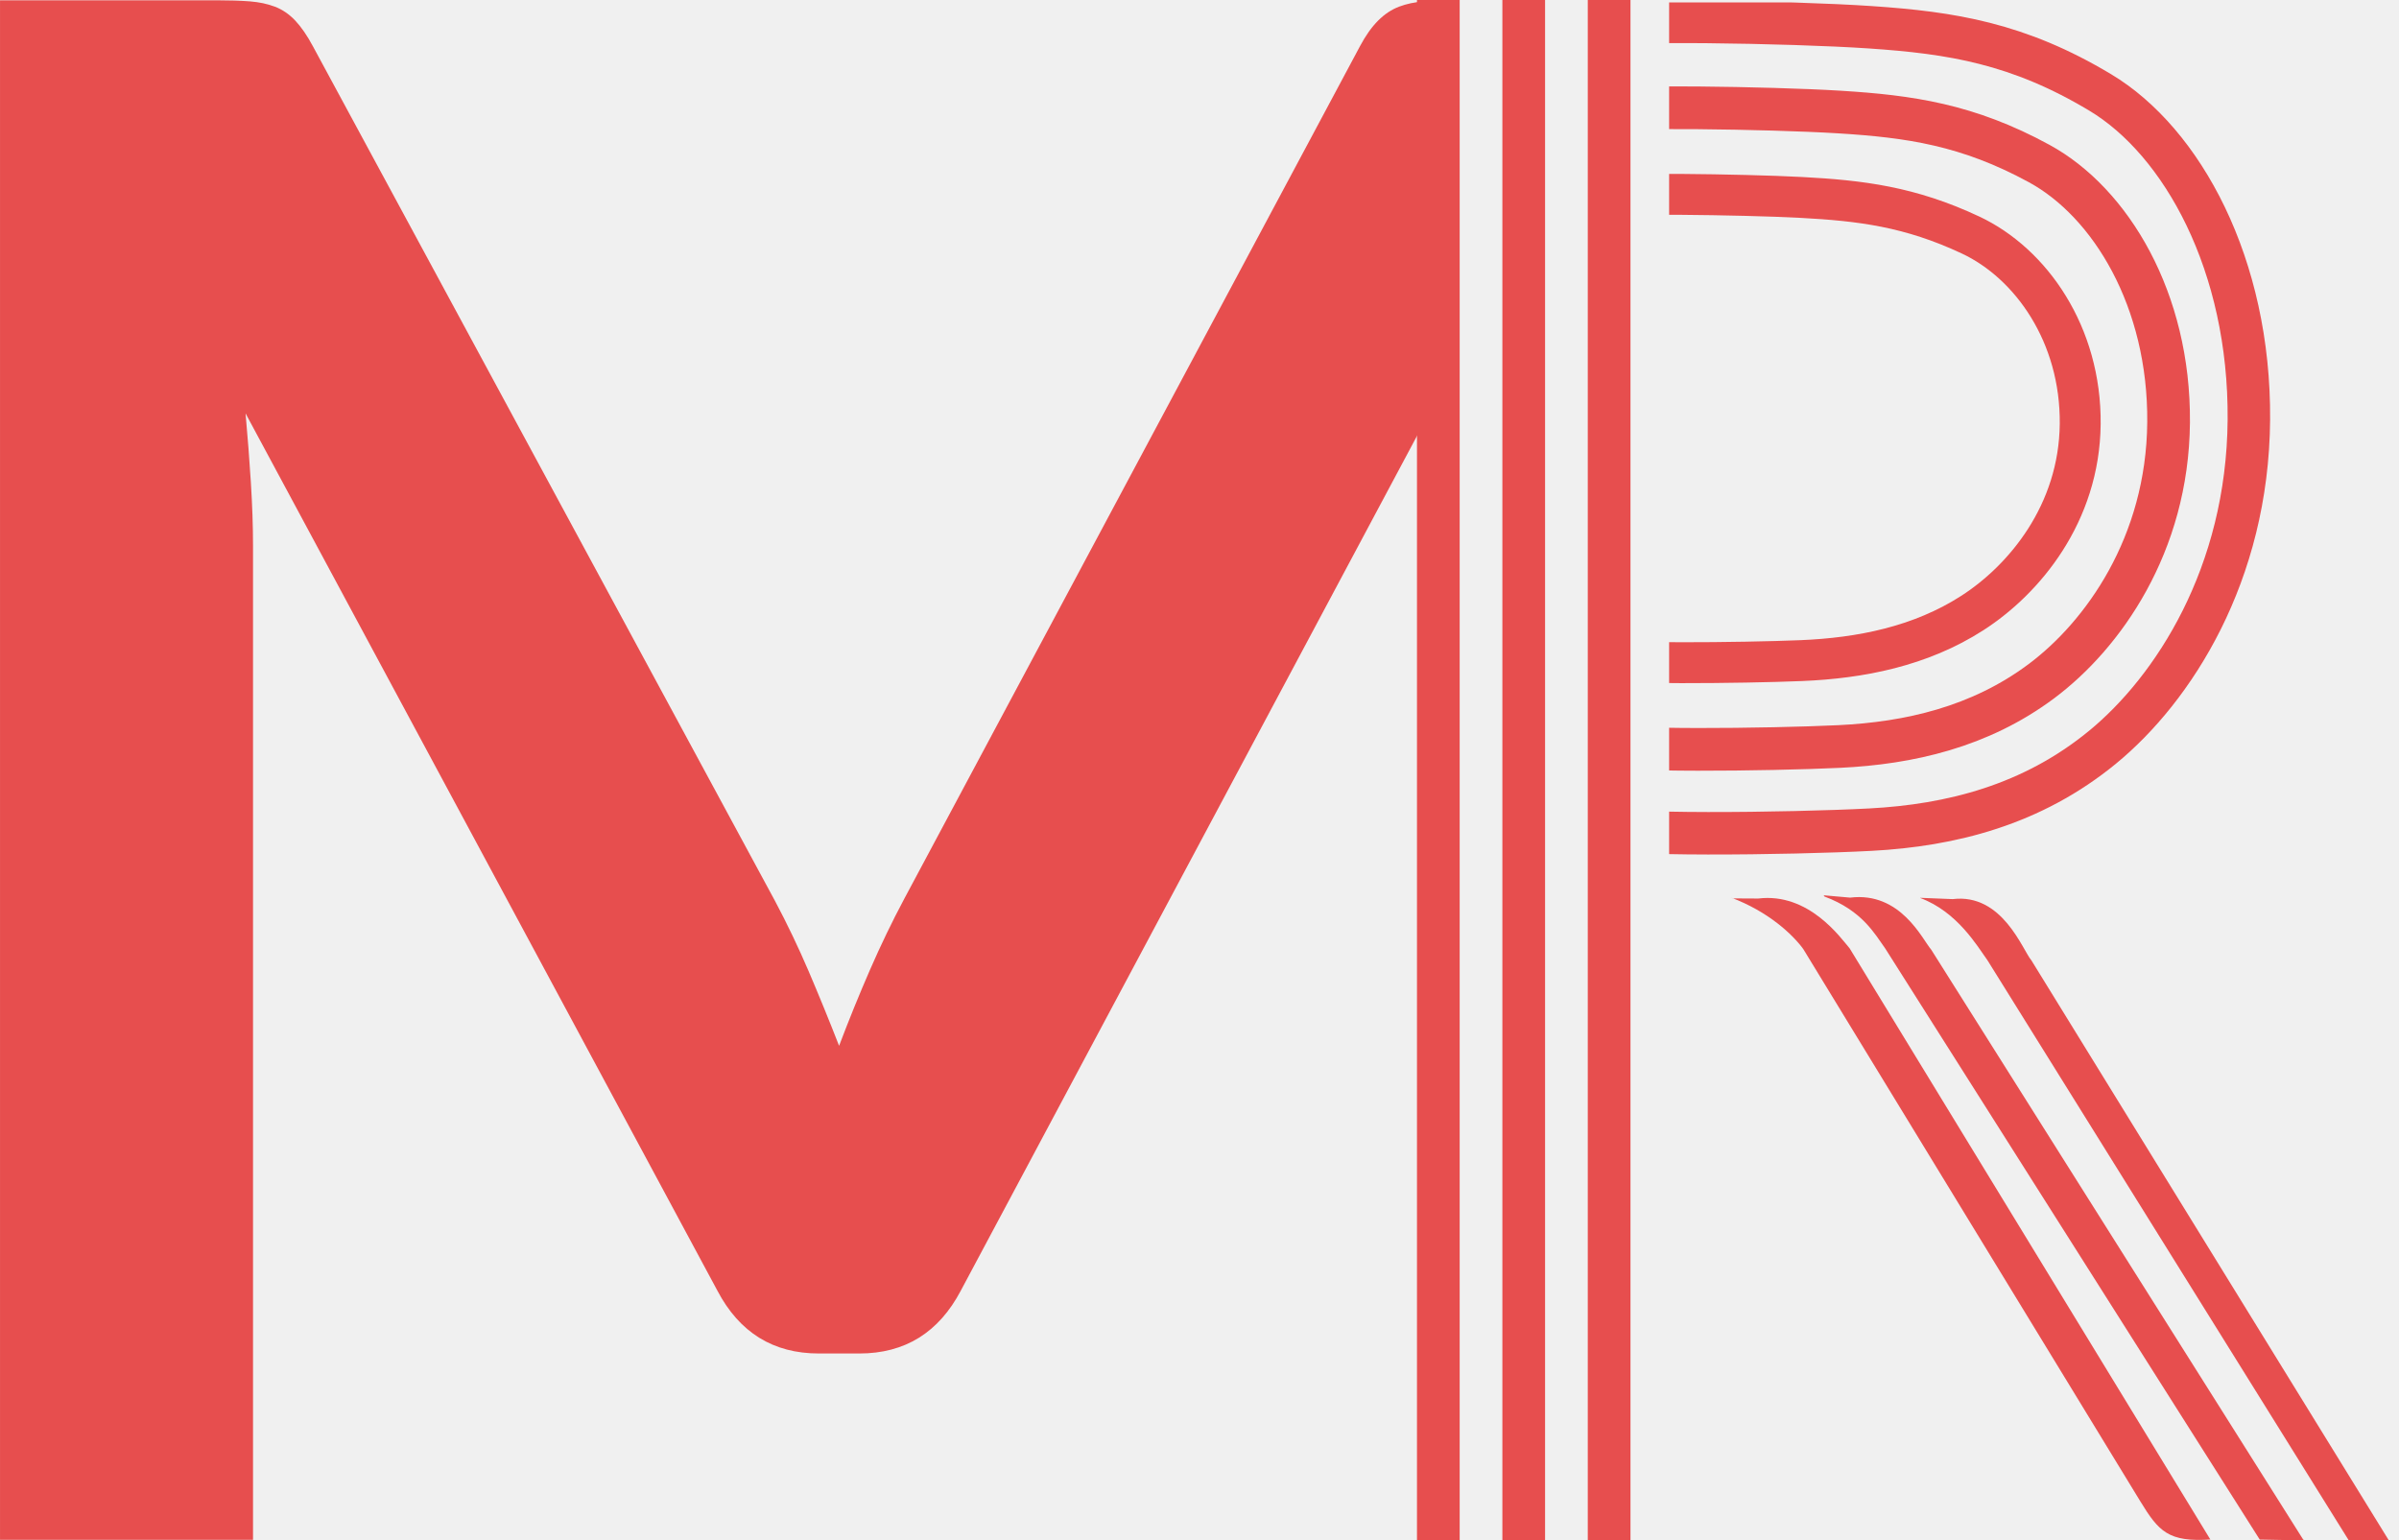
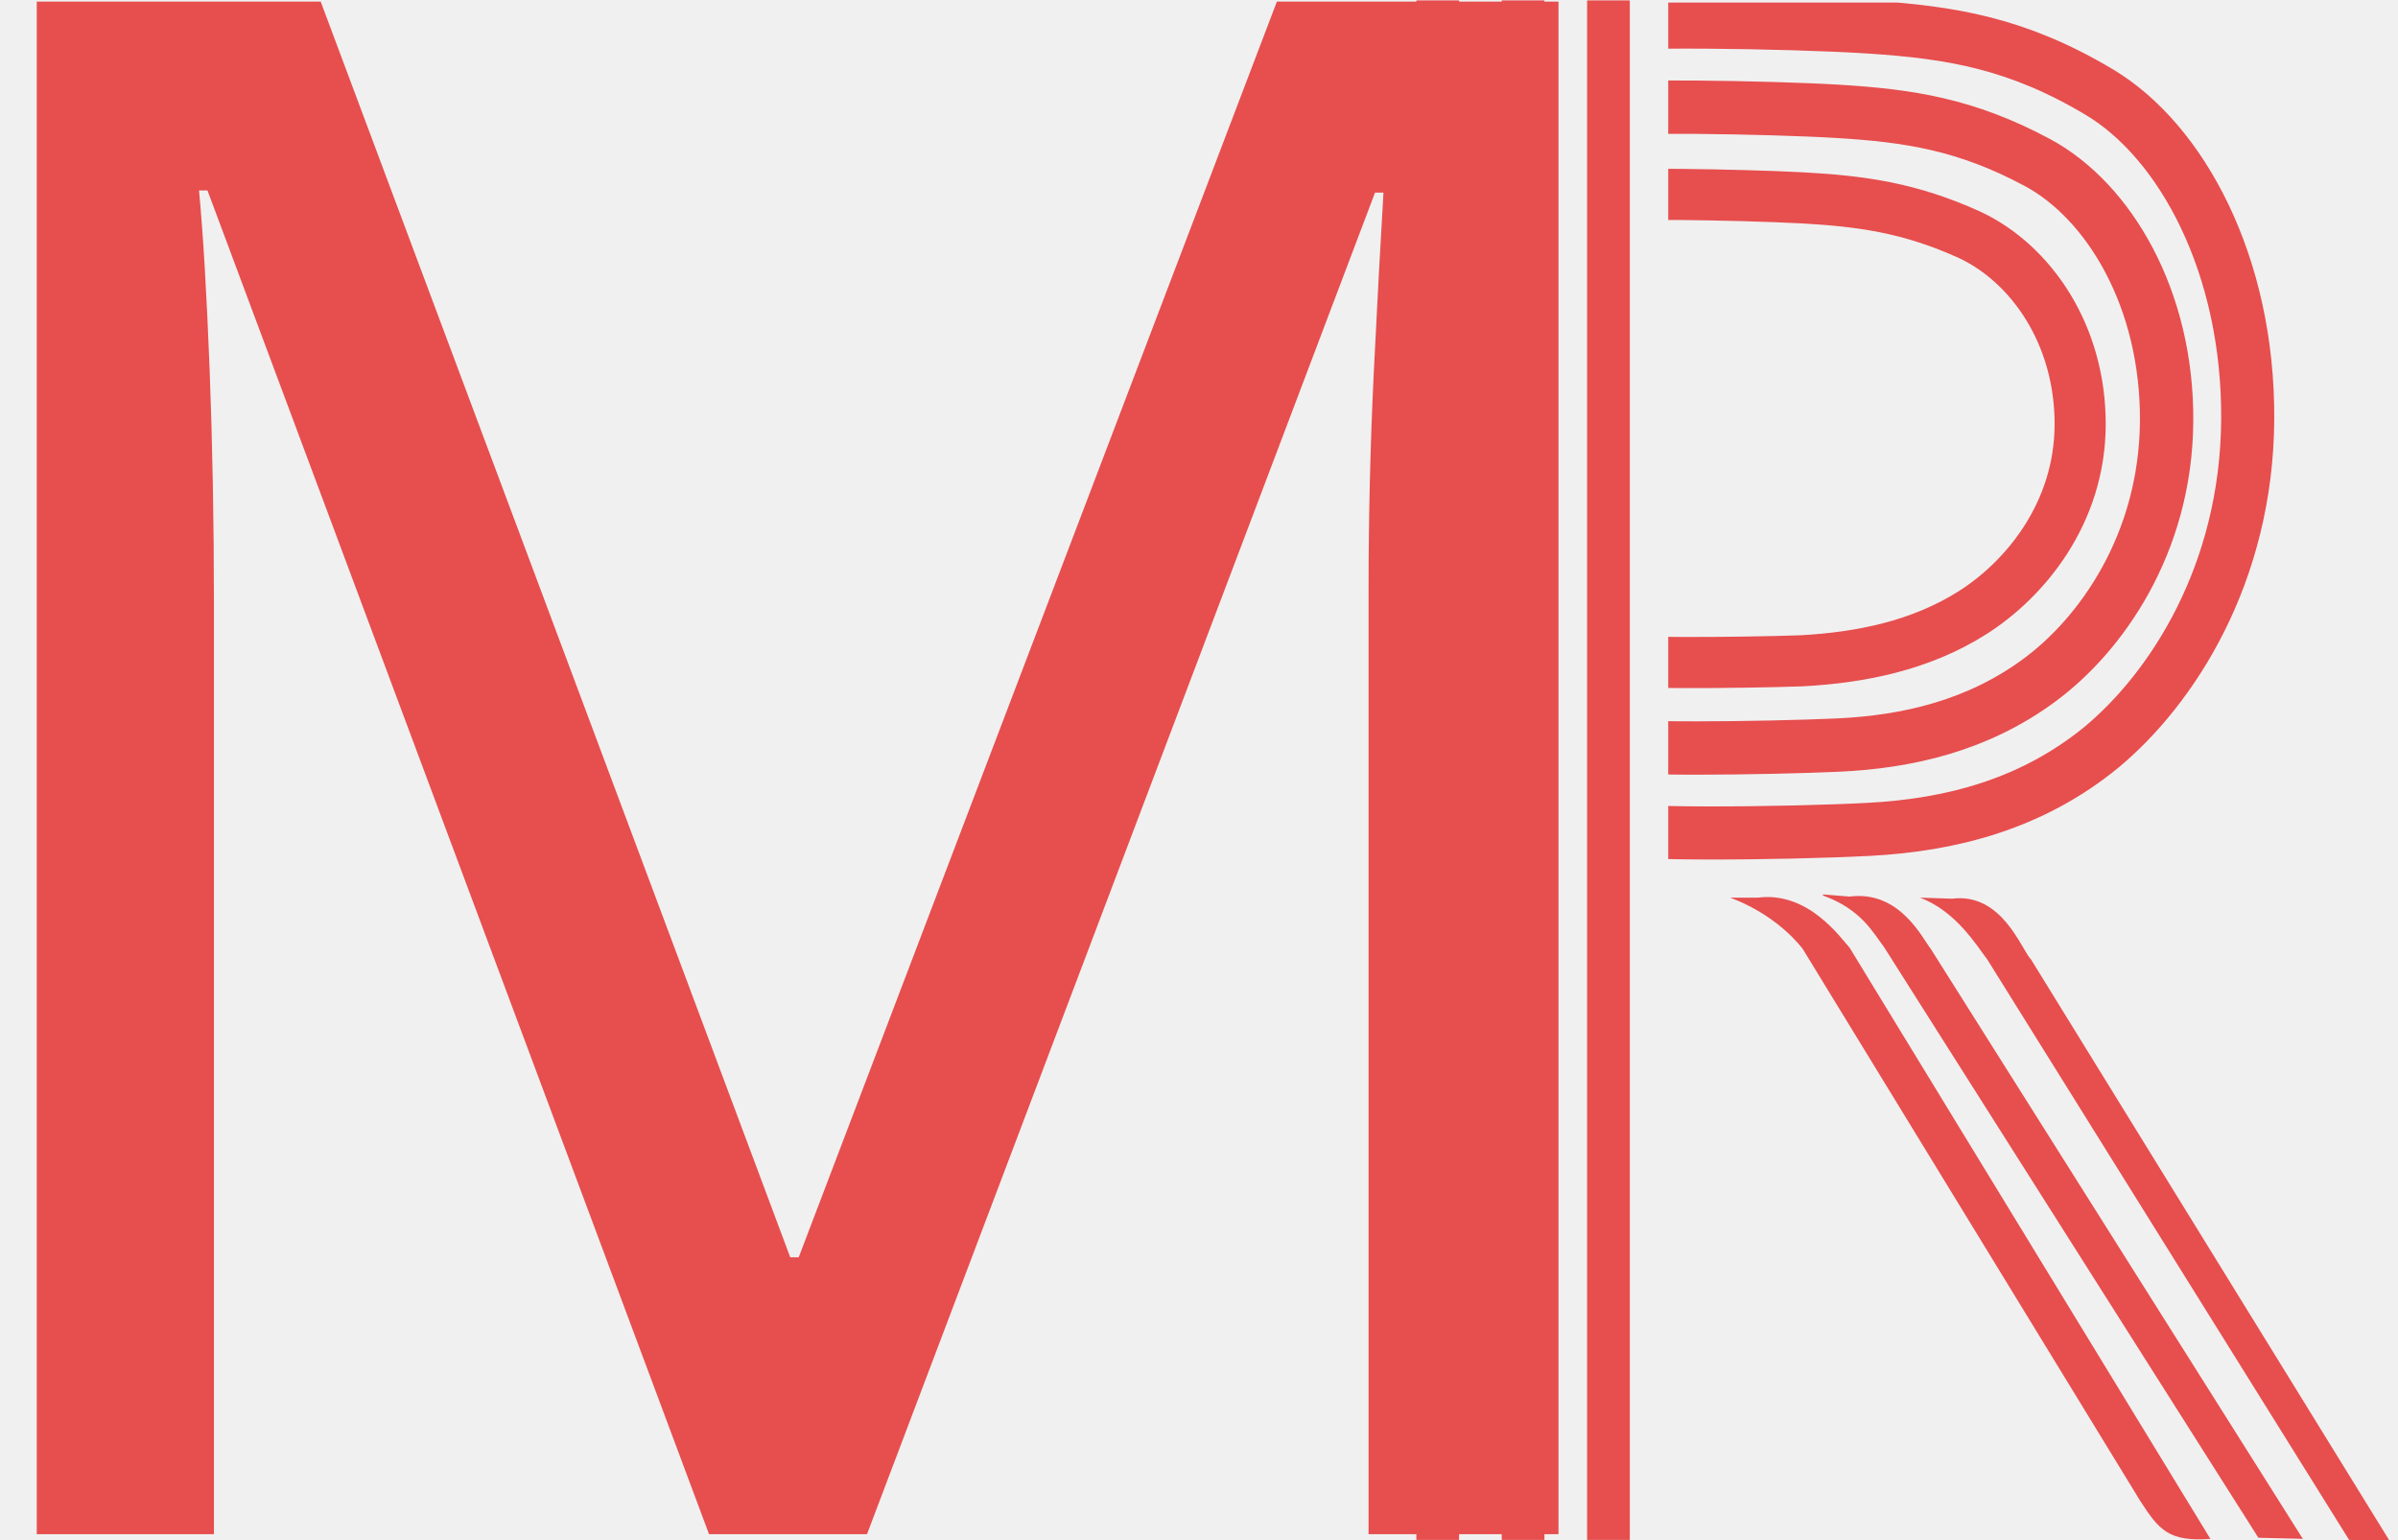
- <svg xmlns="http://www.w3.org/2000/svg" width="79.278mm" height="50.89mm" viewBox="0 0 280.906 180.319" id="svg2" version="1.1">
-   <defs id="defs4">
-     <clipPath clipPathUnits="userSpaceOnUse" id="clipPath4224">
-       <rect style="opacity:1;fill:#e74e4e;fill-opacity:1;fill-rule:nonzero;stroke:none;stroke-width:5;stroke-linecap:square;stroke-linejoin:miter;stroke-miterlimit:4;stroke-dasharray:none;stroke-opacity:1" id="rect4226" width="167.501" height="181.696" x="246.047" y="160.915" />
-     </clipPath>
-     <clipPath clipPathUnits="userSpaceOnUse" id="clipPath4194">
-       <rect style="opacity:1;fill:#ffffff;fill-opacity:1;fill-rule:nonzero;stroke:none;stroke-width:5;stroke-linecap:square;stroke-linejoin:miter;stroke-miterlimit:4;stroke-dasharray:none;stroke-opacity:1" id="rect4196" width="71.75" height="101.243" x="479.524" y="162.645" />
-     </clipPath>
-     <clipPath clipPathUnits="userSpaceOnUse" id="clipPath4198">
-       <rect style="opacity:1;fill:#ffffff;fill-opacity:1;fill-rule:nonzero;stroke:none;stroke-width:5;stroke-linecap:square;stroke-linejoin:miter;stroke-miterlimit:4;stroke-dasharray:none;stroke-opacity:1" id="rect4200" width="71.75" height="101.243" x="479.524" y="162.645" />
-     </clipPath>
-     <clipPath clipPathUnits="userSpaceOnUse" id="clipPath4202">
-       <rect style="opacity:1;fill:#ffffff;fill-opacity:1;fill-rule:nonzero;stroke:none;stroke-width:5;stroke-linecap:square;stroke-linejoin:miter;stroke-miterlimit:4;stroke-dasharray:none;stroke-opacity:1" id="rect4204" width="71.75" height="101.243" x="479.524" y="162.645" />
-     </clipPath>
-   </defs>
+ <svg xmlns="http://www.w3.org/2000/svg" xmlns:xlink="http://www.w3.org/1999/xlink" version="1.1" id="svg2" x="0px" y="0px" viewBox="0 0 224.7 144.3" style="enable-background:new 0 0 224.7 144.3;" xml:space="preserve">
+   <style type="text/css">
+ 	.st0{fill:#E74E4E;}
+ 	.st1{font-family:'Arial-BoldMT';}
+ 	.st2{font-size:201.2px;}
+ 	.st3{clip-path:url(#SVGID_4_);fill:none;stroke:#E74E4E;stroke-width:4.79;stroke-linecap:square;}
+ 	.st4{clip-path:url(#SVGID_6_);fill:none;stroke:#E74E4E;stroke-width:4.974;stroke-linecap:square;}
+ 	.st5{clip-path:url(#SVGID_8_);fill:none;stroke:#E74E4E;stroke-width:5;stroke-linecap:square;}
+ 	.st6{fill:none;}
+ </style>
  <g id="layer1" transform="translate(-284.0822,-162.3622)">
-     <text xml:space="preserve" style="font-style:normal;font-variant:normal;font-weight:bold;font-stretch:normal;font-size:250px;line-height:125%;font-family:Lato;-inkscape-font-specification:'Lato, Bold';text-align:start;letter-spacing:0px;word-spacing:0px;writing-mode:lr-tb;text-anchor:start;fill:#e74e4e;fill-opacity:1;stroke:none;stroke-width:1px;stroke-linecap:butt;stroke-linejoin:miter;stroke-opacity:1" x="226.104" y="342.05" id="text4136" clip-path="url(#clipPath4224)" transform="matrix(1,0,0,0.9974274,37.8534,1.510866)">
-       <tspan id="tspan4140" x="226.104" y="342.05">M</tspan>
-     </text>
+     <g>
+       <defs>
+         <rect id="SVGID_1_" x="284.1" y="160.4" width="134" height="146.2" />
+       </defs>
+       <clipPath id="SVGID_2_">
+         <use xlink:href="#SVGID_1_" style="overflow:visible;" />
+       </clipPath>
+       <text transform="matrix(0.994 0 0 1 268.1278 306.1667)" class="st0 st1 st2">M</text>
+     </g>
  </g>
  <g id="layer2" transform="translate(-284.0822,-162.3622)">
-     <path style="fill:none;fill-rule:evenodd;stroke:#e74e4e;stroke-width:4.79;stroke-linecap:square;stroke-linejoin:miter;stroke-miterlimit:4;stroke-dasharray:none;stroke-opacity:1" d="m 472.4,185.379 c -0.338,-0.446 15.615,-0.268 22.594,0.103 6.979,0.371 12.749,1.078 19.834,4.406 7.085,3.328 12.935,11.656 12.832,22.13 -0.103,10.474 -6.532,18.208 -12.624,22.127 -6.092,3.919 -13.099,5.29 -20.046,5.578 -6.947,0.288 -22.928,0.43 -22.696,-0.196 z" id="path4173" clip-path="url(#clipPath4202)" />
-     <path id="path4175" d="m 472.462,165.377 c -0.458,-0.773 21.177,-0.464 30.643,0.179 9.465,0.643 17.291,1.867 26.9,7.632 9.609,5.765 17.543,20.192 17.404,38.336 -0.139,18.144 -8.859,31.542 -17.121,38.331 -8.262,6.789 -17.765,9.164 -27.188,9.663 -9.422,0.499 -31.096,0.746 -30.782,-0.339 z" style="fill:none;fill-rule:evenodd;stroke:#e74e4e;stroke-width:4.974;stroke-linecap:square;stroke-linejoin:miter;stroke-miterlimit:4;stroke-dasharray:none;stroke-opacity:1;image-rendering:auto" clip-path="url(#clipPath4198)" />
-     <path style="fill:none;fill-rule:evenodd;stroke:#e74e4e;stroke-width:5;stroke-linecap:square;stroke-linejoin:miter;stroke-miterlimit:4;stroke-dasharray:none;stroke-opacity:1" d="m 472.77,175.338 c -0.399,-0.611 18.435,-0.367 26.674,0.142 8.24,0.508 15.052,1.476 23.416,6.035 8.365,4.559 15.271,15.967 15.15,30.315 -0.121,14.348 -7.712,24.942 -14.904,30.31 -7.192,5.369 -15.465,7.247 -23.667,7.641 -8.202,0.395 -27.069,0.59 -26.796,-0.268 z" id="path4177" clip-path="url(#clipPath4194)" />
-     <path style="fill:none;fill-rule:evenodd;stroke:none;stroke-width:1px;stroke-linecap:butt;stroke-linejoin:miter;stroke-opacity:1" d="m 502.595,271.93 c 2.926,0.273 5.853,3.131 8.779,6.63 l 37.624,57.063 c 2.378,3.816 6.219,6.177 10.75,6.763 l 5.24,-0.179 -50.25,-74.485 z" id="path4181" />
+     <g>
+       <defs>
+         <rect id="SVGID_3_" x="440.4" y="162.6" width="57.4" height="81" />
+       </defs>
+       <clipPath id="SVGID_4_">
+         <use xlink:href="#SVGID_3_" style="overflow:visible;" />
+       </clipPath>
+       <path id="path4173" class="st3" d="M434.7,180.8    c-0.3-0.4,12.5-0.2,18.1,0.1c5.6,0.3,10.2,0.9,15.9,3.5c5.7,2.7,10.3,9.3,10.3,17.7s-5.2,14.6-10.1,17.7c-4.9,3.1-10.5,4.2-16,4.5    c-5.6,0.2-18.3,0.3-18.2-0.2L434.7,180.8z" />
+     </g>
+     <g>
+       <defs>
+         <rect id="SVGID_5_" x="440.4" y="162.6" width="57.4" height="81" />
+       </defs>
+       <clipPath id="SVGID_6_">
+         <use xlink:href="#SVGID_5_" style="overflow:visible;" />
+       </clipPath>
+       <path id="path4175" class="st4" d="M434.8,164.8    c-0.4-0.6,16.9-0.4,24.5,0.1c7.6,0.5,13.8,1.5,21.5,6.1c7.7,4.6,14,16.2,13.9,30.7c-0.1,14.5-7.1,25.2-13.7,30.7    c-6.6,5.4-14.2,7.3-21.8,7.7c-7.5,0.4-24.9,0.6-24.6-0.3L434.8,164.8z" />
+     </g>
+     <g>
+       <defs>
+         <rect id="SVGID_7_" x="440.4" y="162.6" width="57.4" height="81" />
+       </defs>
+       <clipPath id="SVGID_8_">
+         <use xlink:href="#SVGID_7_" style="overflow:visible;" />
+       </clipPath>
+       <path id="path4177" class="st5" d="M435,172.7    c-0.3-0.5,14.7-0.3,21.3,0.1c6.6,0.4,12,1.2,18.7,4.8c6.7,3.6,12.2,12.8,12.1,24.3c-0.1,11.5-6.2,20-11.9,24.2    c-5.8,4.3-12.4,5.8-18.9,6.1c-6.6,0.3-21.7,0.5-21.4-0.2L435,172.7z" />
+     </g>
+     <path id="path4181" class="st6" d="M458.9,250   c2.3,0.2,4.7,2.5,7,5.3L496,301c1.9,3.1,5,4.9,8.6,5.4l4.2-0.1l-40.2-59.6L458.9,250z" />
  </g>
  <g id="layer3" transform="translate(-284.0822,-162.3622)">
-     <rect style="opacity:1;fill:#e74e4e;fill-opacity:1;fill-rule:nonzero;stroke:none;stroke-width:0.1;stroke-linecap:butt;stroke-linejoin:miter;stroke-miterlimit:4;stroke-dasharray:none;stroke-opacity:1" id="rect4150" width="5" height="180.392" x="450" y="162.362" />
-     <rect style="opacity:1;fill:#e74e4e;fill-opacity:1;fill-rule:nonzero;stroke:none;stroke-width:0.1;stroke-linecap:butt;stroke-linejoin:miter;stroke-miterlimit:4;stroke-dasharray:none;stroke-opacity:1" id="rect4154" width="5" height="180.392" x="470" y="162.362" />
-     <rect y="162.362" x="460" height="180.392" width="5" id="rect4156" style="opacity:1;fill:#e74e4e;fill-opacity:1;fill-rule:nonzero;stroke:none;stroke-width:0.1;stroke-linecap:butt;stroke-linejoin:miter;stroke-miterlimit:4;stroke-dasharray:none;stroke-opacity:1" />
-     <path style="fill:#e74e4e;fill-opacity:1;fill-rule:evenodd;stroke:none;stroke-width:1px;stroke-linecap:butt;stroke-linejoin:miter;stroke-opacity:1" d="m 486.983,267.569 2.977,0.016 c 5.932,-0.721 9.65,4.614 10.702,5.832 l 42.231,69.22 0.124,0 c -5.042,0.358 -6.169,-0.943 -8.322,-4.467 l -39.459,-64.665 c -1.211,-1.675 -4.074,-4.398 -8.514,-6.051 z" id="path4201" />
-     <path id="path4210" d="m 497.625,267.205 3.095,0.274 c 5.924,-0.72 8.446,4.879 9.496,6.096 l 43.531,69.043 0.147,0.132 -5.212,-0.096 -43.872,-69.251 c -1.21,-1.674 -2.665,-4.404 -7.1,-6.056 z" style="fill:#e74e4e;fill-opacity:1;fill-rule:evenodd;stroke:none;stroke-width:1px;stroke-linecap:butt;stroke-linejoin:miter;stroke-opacity:1" />
-     <path style="fill:#e74e4e;fill-opacity:1;fill-rule:evenodd;stroke:none;stroke-width:1px;stroke-linecap:butt;stroke-linejoin:miter;stroke-opacity:1" d="m 508.92,267.502 3.812,0.151 c 5.83,-0.709 8.181,5.977 9.214,7.175 l 41.949,68.079 0,0.003 -4.746,-0.094 -42.357,-68.015 c -1.191,-1.648 -3.509,-5.658 -7.874,-7.284 z" id="path4212" />
+     <rect id="rect4150" x="416.8" y="162.4" class="st0" width="4" height="144.3" />
+     <rect id="rect4154" x="432.8" y="162.4" class="st0" width="4" height="144.3" />
+     <rect id="rect4156" x="424.8" y="162.4" class="st0" width="4" height="144.3" />
+     <path id="path4201" class="st0" d="M446.4,246.5l2.4,0   c4.7-0.6,7.7,3.7,8.6,4.7l33.8,55.4h0.1c-4,0.3-4.9-0.8-6.7-3.6L453,251.3c-1-1.3-3.3-3.5-6.8-4.8L446.4,246.5z" />
+     <path id="path4210" class="st0" d="M454.9,246.2l2.5,0.2   c4.7-0.6,6.8,3.9,7.6,4.9l34.8,55.2l0.1,0.1l-4.2-0.1l-35.1-55.4c-1-1.3-2.1-3.5-5.7-4.8L454.9,246.2z" />
+     <path id="path4212" class="st0" d="M464,246.5l3,0.1   c4.7-0.6,6.5,4.8,7.4,5.7l33.6,54.5v0l-3.8-0.1l-33.9-54.4C469.3,251,467.4,247.8,464,246.5L464,246.5z" />
  </g>
</svg>
